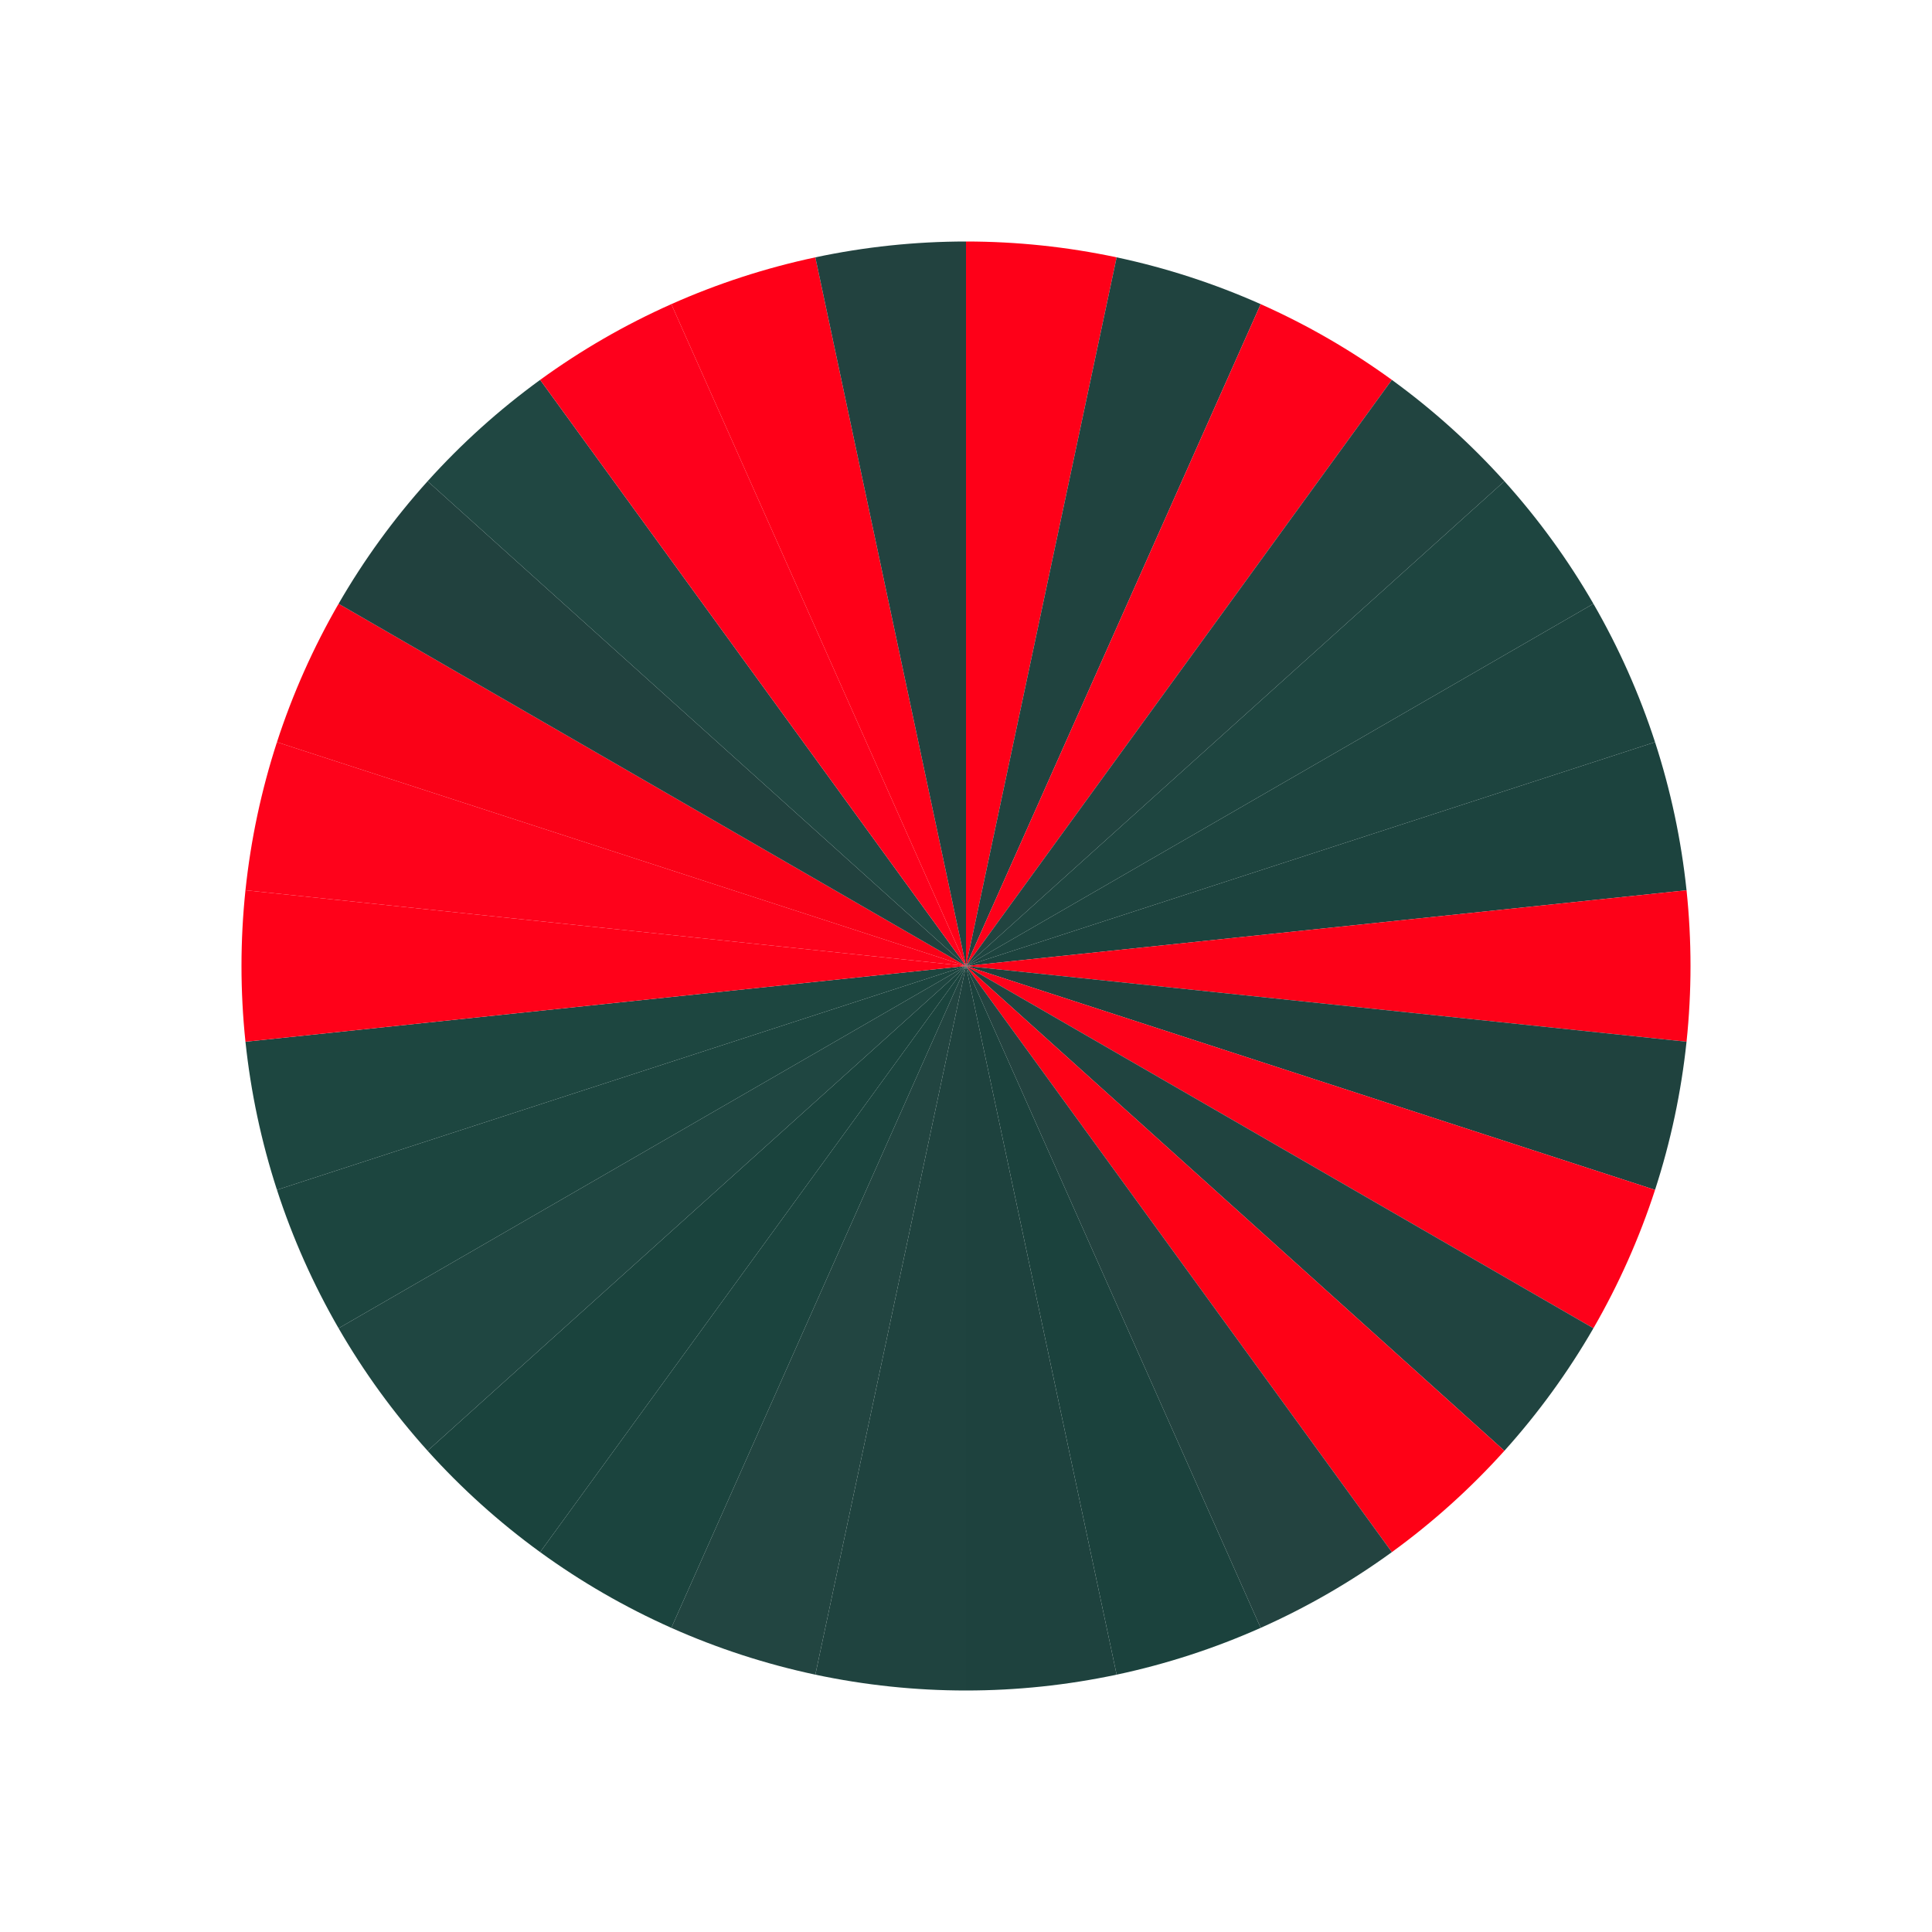
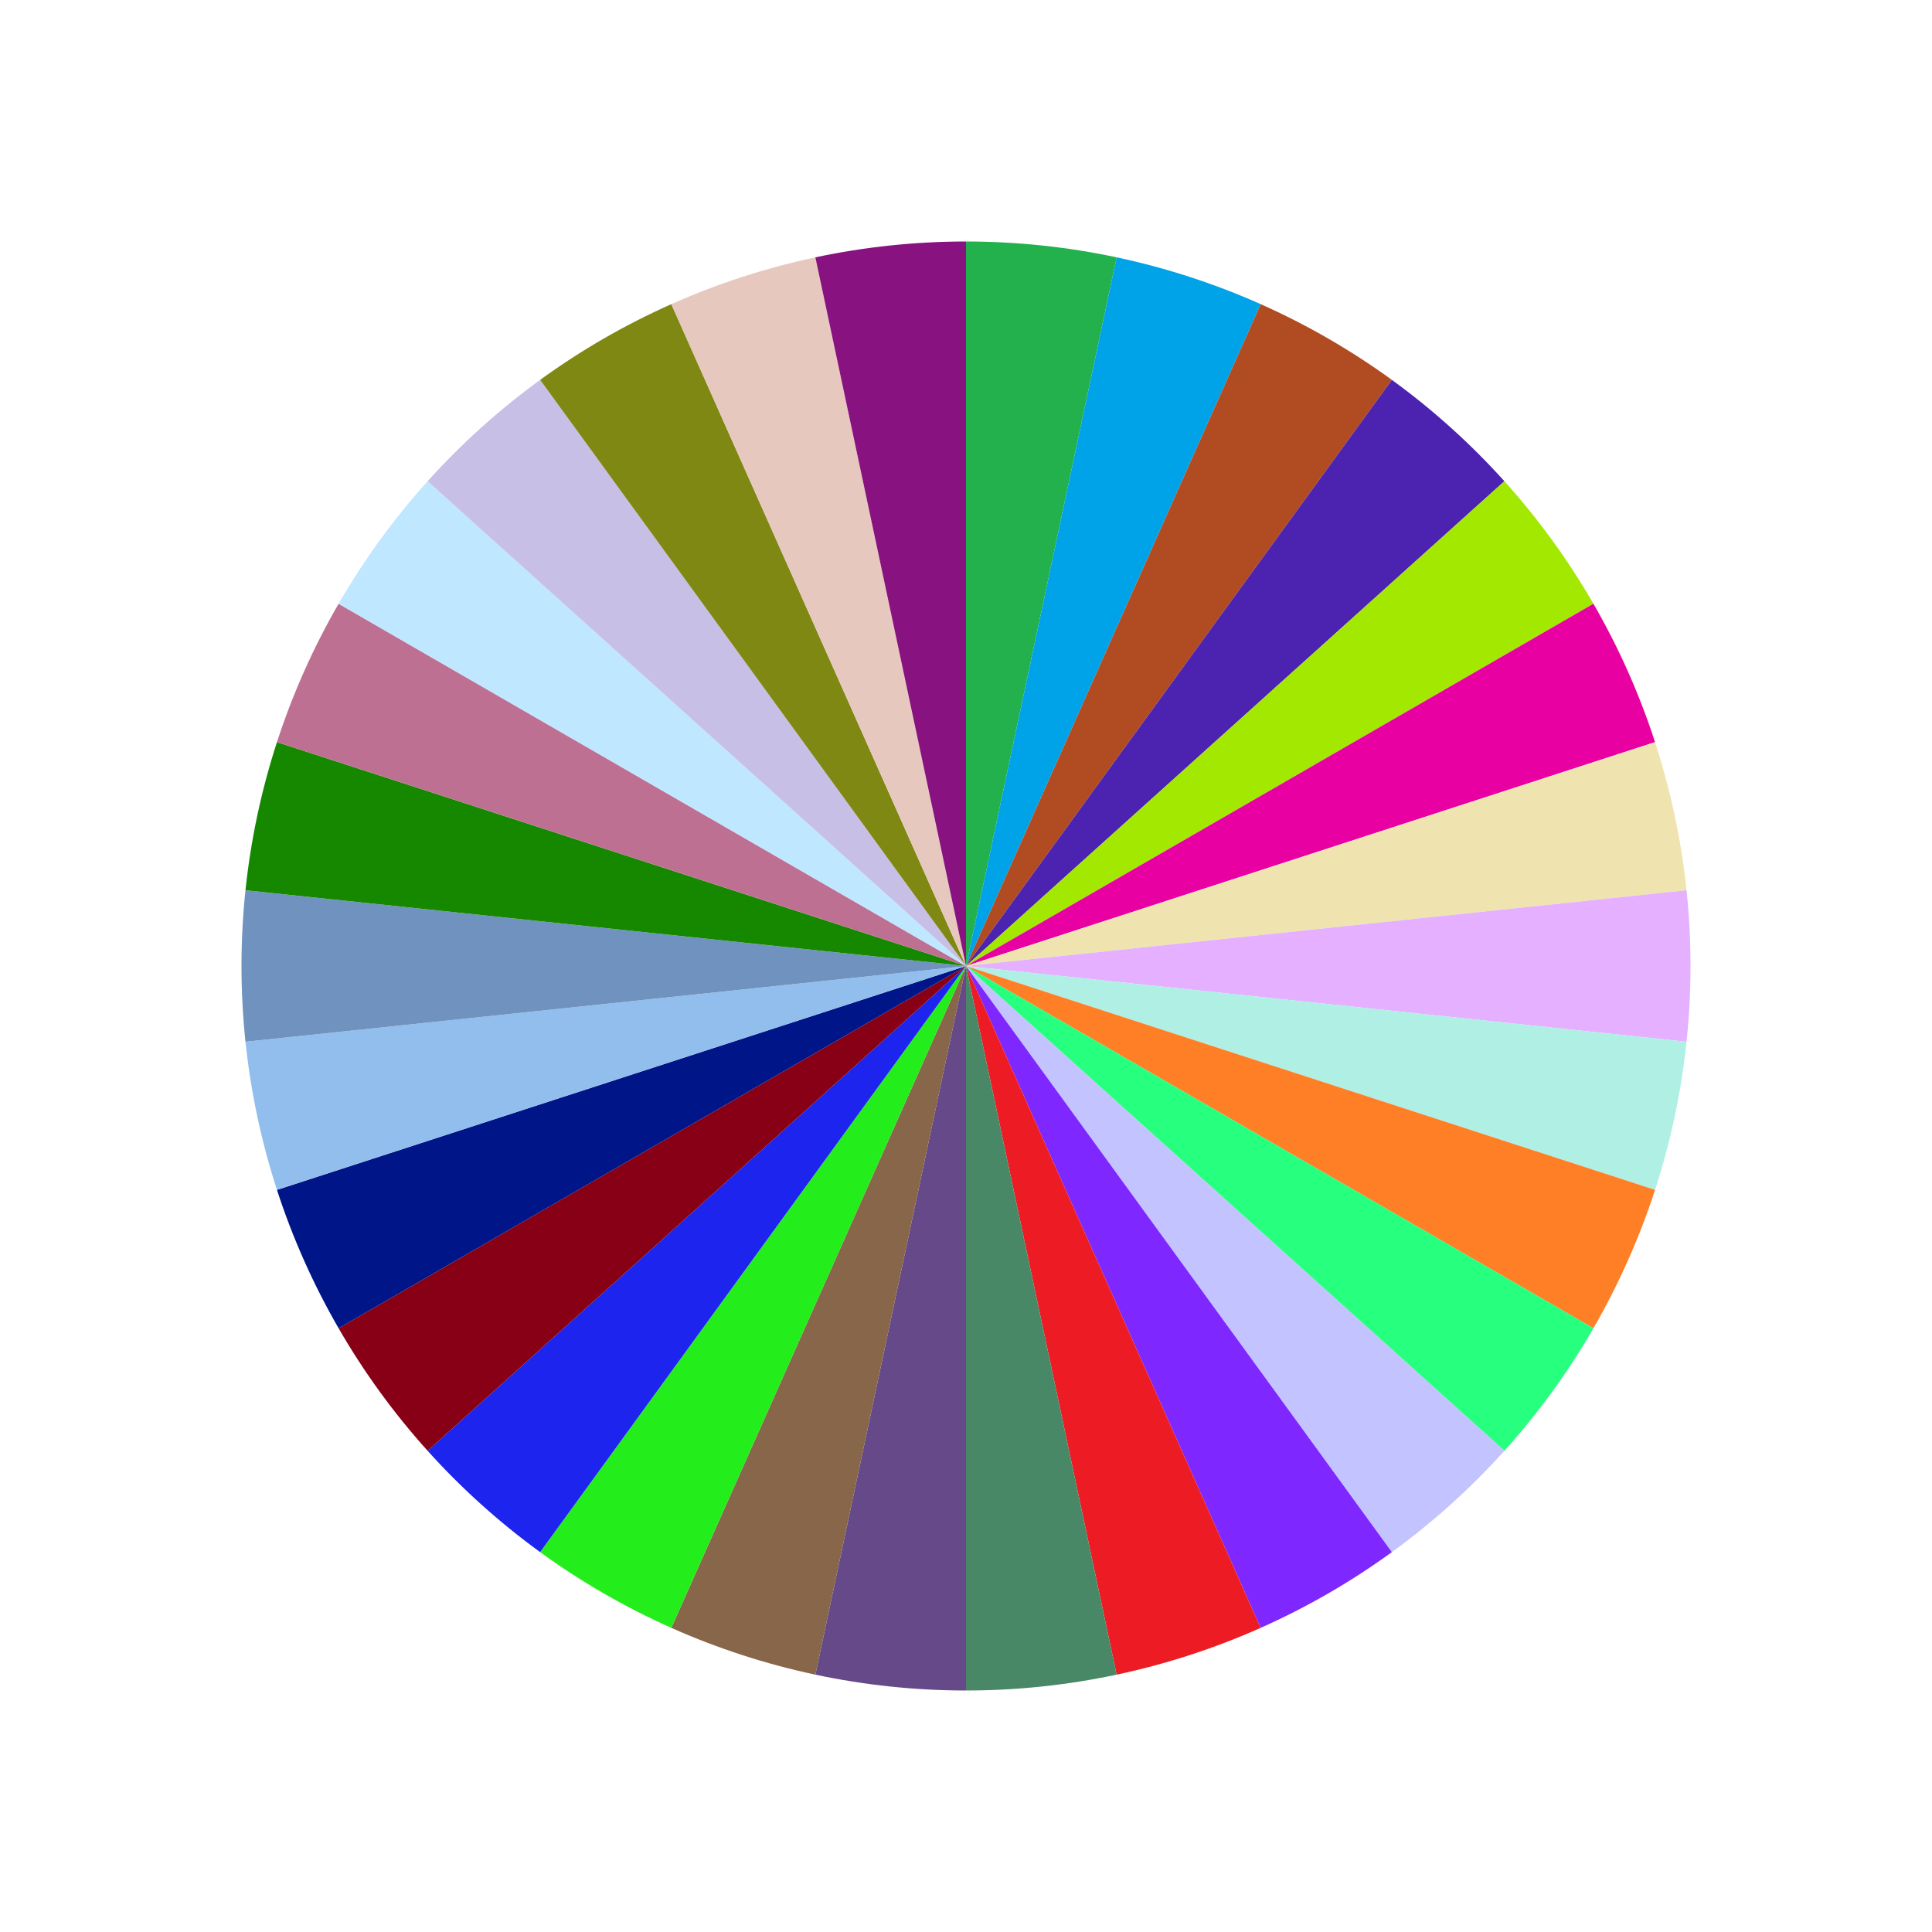
<svg xmlns="http://www.w3.org/2000/svg" width="400" height="400">
  <rect width="100%" height="100%" fill="#ffffff" />
-   <path d="M200.00,50.00 A150.00,150.00 0 0,1 231.19,53.28 L200.00,200.00 Z" fill="#fe0018" />
-   <path d="M231.19,53.28 A150.00,150.00 0 0,1 261.01,62.97 L200.00,200.00 Z" fill="#20433f" />
-   <path d="M261.01,62.97 A150.00,150.00 0 0,1 288.17,78.65 L200.00,200.00 Z" fill="#fe001a" />
-   <path d="M288.17,78.65 A150.00,150.00 0 0,1 311.47,99.63 L200.00,200.00 Z" fill="#214440" />
-   <path d="M311.47,99.63 A150.00,150.00 0 0,1 329.90,125.00 L200.00,200.00 Z" fill="#1e4540" />
-   <path d="M329.90,125.00 A150.00,150.00 0 0,1 342.66,153.65 L200.00,200.00 Z" fill="#1d443f" />
-   <path d="M342.66,153.65 A150.00,150.00 0 0,1 349.18,184.32 L200.00,200.00 Z" fill="#1c433e" />
-   <path d="M349.18,184.32 A150.00,150.00 0 0,1 349.18,215.68 L200.00,200.00 Z" fill="#fd0118" />
-   <path d="M349.18,215.68 A150.00,150.00 0 0,1 342.66,246.35 L200.00,200.00 Z" fill="#1f423e" />
-   <path d="M342.66,246.35 A150.00,150.00 0 0,1 329.90,275.00 L200.00,200.00 Z" fill="#fd011a" />
-   <path d="M329.90,275.00 A150.00,150.00 0 0,1 311.47,300.37 L200.00,200.00 Z" fill="#204440" />
-   <path d="M311.47,300.37 A150.00,150.00 0 0,1 288.17,321.35 L200.00,200.00 Z" fill="#fe0116" />
-   <path d="M288.17,321.35 A150.00,150.00 0 0,1 261.01,337.03 L200.00,200.00 Z" fill="#234340" />
-   <path d="M261.01,337.03 A150.00,150.00 0 0,1 231.19,346.72 L200.00,200.00 Z" fill="#1b423d" />
-   <path d="M231.19,346.72 A150.00,150.00 0 0,1 200.00,350.00 L200.00,200.00 Z" fill="#1e423e" />
-   <path d="M200.00,350.00 A150.00,150.00 0 0,1 168.81,346.72 L200.00,200.00 Z" fill="#1f433f" />
-   <path d="M168.81,346.72 A150.00,150.00 0 0,1 138.99,337.03 L200.00,200.00 Z" fill="#224541" />
-   <path d="M138.99,337.03 A150.00,150.00 0 0,1 111.83,321.35 L200.00,200.00 Z" fill="#1b443e" />
-   <path d="M111.83,321.35 A150.00,150.00 0 0,1 88.53,300.37 L200.00,200.00 Z" fill="#1a433d" />
-   <path d="M88.53,300.37 A150.00,150.00 0 0,1 70.10,275.00 L200.00,200.00 Z" fill="#1f4641" />
-   <path d="M70.10,275.00 A150.00,150.00 0 0,1 57.34,246.35 L200.00,200.00 Z" fill="#1c453f" />
-   <path d="M57.34,246.35 A150.00,150.00 0 0,1 50.82,215.68 L200.00,200.00 Z" fill="#1d4640" />
-   <path d="M50.82,215.68 A150.00,150.00 0 0,1 50.82,184.32 L200.00,200.00 Z" fill="#ff0119" />
-   <path d="M50.82,184.32 A150.00,150.00 0 0,1 57.34,153.65 L200.00,200.00 Z" fill="#fe021b" />
-   <path d="M57.34,153.65 A150.00,150.00 0 0,1 70.10,125.00 L200.00,200.00 Z" fill="#fa0117" />
-   <path d="M70.10,125.00 A150.00,150.00 0 0,1 88.53,99.63 L200.00,200.00 Z" fill="#21413e" />
-   <path d="M88.53,99.63 A150.00,150.00 0 0,1 111.83,78.65 L200.00,200.00 Z" fill="#204742" />
-   <path d="M111.83,78.65 A150.00,150.00 0 0,1 138.99,62.97 L200.00,200.00 Z" fill="#fe001c" />
-   <path d="M138.99,62.97 A150.00,150.00 0 0,1 168.81,53.28 L200.00,200.00 Z" fill="#ff0018" />
-   <path d="M168.81,53.28 A150.00,150.00 0 0,1 200.00,50.00 L200.00,200.00 Z" fill="#22423f" />
+   <path d="M200.00,50.00 A150.00,150.00 0 0,1 231.19,53.28 L200.00,200.00 Z" fill="#22b14c" />
+   <path d="M231.19,53.28 A150.00,150.00 0 0,1 261.01,62.97 L200.00,200.00 Z" fill="#00a2e8" />
+   <path d="M261.01,62.97 A150.00,150.00 0 0,1 288.17,78.65 L200.00,200.00 Z" fill="#b14c22" />
+   <path d="M288.17,78.65 A150.00,150.00 0 0,1 311.47,99.63 L200.00,200.00 Z" fill="#4c22b1" />
+   <path d="M311.47,99.63 A150.00,150.00 0 0,1 329.90,125.00 L200.00,200.00 Z" fill="#a2e800" />
+   <path d="M329.90,125.00 A150.00,150.00 0 0,1 342.66,153.65 L200.00,200.00 Z" fill="#e800a2" />
+   <path d="M342.66,153.65 A150.00,150.00 0 0,1 349.18,184.32 L200.00,200.00 Z" fill="#efe4b0" />
+   <path d="M349.18,184.32 A150.00,150.00 0 0,1 349.18,215.68 L200.00,200.00 Z" fill="#e4b0ff" />
+   <path d="M349.18,215.68 A150.00,150.00 0 0,1 342.66,246.35 L200.00,200.00 Z" fill="#b0efe4" />
+   <path d="M342.66,246.35 A150.00,150.00 0 0,1 329.90,275.00 L200.00,200.00 Z" fill="#ff7f27" />
+   <path d="M329.90,275.00 A150.00,150.00 0 0,1 311.47,300.37 L200.00,200.00 Z" fill="#27ff7f" />
+   <path d="M311.47,300.37 A150.00,150.00 0 0,1 288.17,321.35 L200.00,200.00 Z" fill="#c3c3ff" />
+   <path d="M288.17,321.35 A150.00,150.00 0 0,1 261.01,337.03 L200.00,200.00 Z" fill="#7f27ff" />
+   <path d="M261.01,337.03 A150.00,150.00 0 0,1 231.19,346.72 L200.00,200.00 Z" fill="#ed1c24" />
+   <path d="M231.19,346.72 A150.00,150.00 0 0,1 200.00,350.00 L200.00,200.00 Z" fill="#498866" />
+   <path d="M200.00,350.00 A150.00,150.00 0 0,1 168.81,346.72 L200.00,200.00 Z" fill="#664988" />
+   <path d="M168.81,346.72 A150.00,150.00 0 0,1 138.99,337.03 L200.00,200.00 Z" fill="#886649" />
+   <path d="M138.99,337.03 A150.00,150.00 0 0,1 111.83,321.35 L200.00,200.00 Z" fill="#24ed1c" />
+   <path d="M111.83,321.35 A150.00,150.00 0 0,1 88.53,300.37 L200.00,200.00 Z" fill="#1c24ed" />
+   <path d="M88.53,300.37 A150.00,150.00 0 0,1 70.10,275.00 L200.00,200.00 Z" fill="#880015" />
+   <path d="M70.10,275.00 A150.00,150.00 0 0,1 57.34,246.35 L200.00,200.00 Z" fill="#001588" />
+   <path d="M57.34,246.35 A150.00,150.00 0 0,1 50.82,215.68 L200.00,200.00 Z" fill="#92beed" />
+   <path d="M50.82,215.68 A150.00,150.00 0 0,1 50.82,184.32 L200.00,200.00 Z" fill="#7092be" />
+   <path d="M50.82,184.32 A150.00,150.00 0 0,1 57.34,153.65 L200.00,200.00 Z" fill="#158800" />
+   <path d="M57.34,153.65 A150.00,150.00 0 0,1 70.10,125.00 L200.00,200.00 Z" fill="#be7092" />
+   <path d="M70.10,125.00 A150.00,150.00 0 0,1 88.53,99.63 L200.00,200.00 Z" fill="#bfe7ff" />
+   <path d="M88.53,99.63 A150.00,150.00 0 0,1 111.83,78.65 L200.00,200.00 Z" fill="#c8bfe7" />
+   <path d="M111.83,78.65 A150.00,150.00 0 0,1 138.99,62.97 L200.00,200.00 Z" fill="#7f8812" />
+   <path d="M138.99,62.97 A150.00,150.00 0 0,1 168.81,53.28 L200.00,200.00 Z" fill="#e7c8bf" />
+   <path d="M168.81,53.28 A150.00,150.00 0 0,1 200.00,50.00 L200.00,200.00 Z" fill="#88127f" />
</svg>
